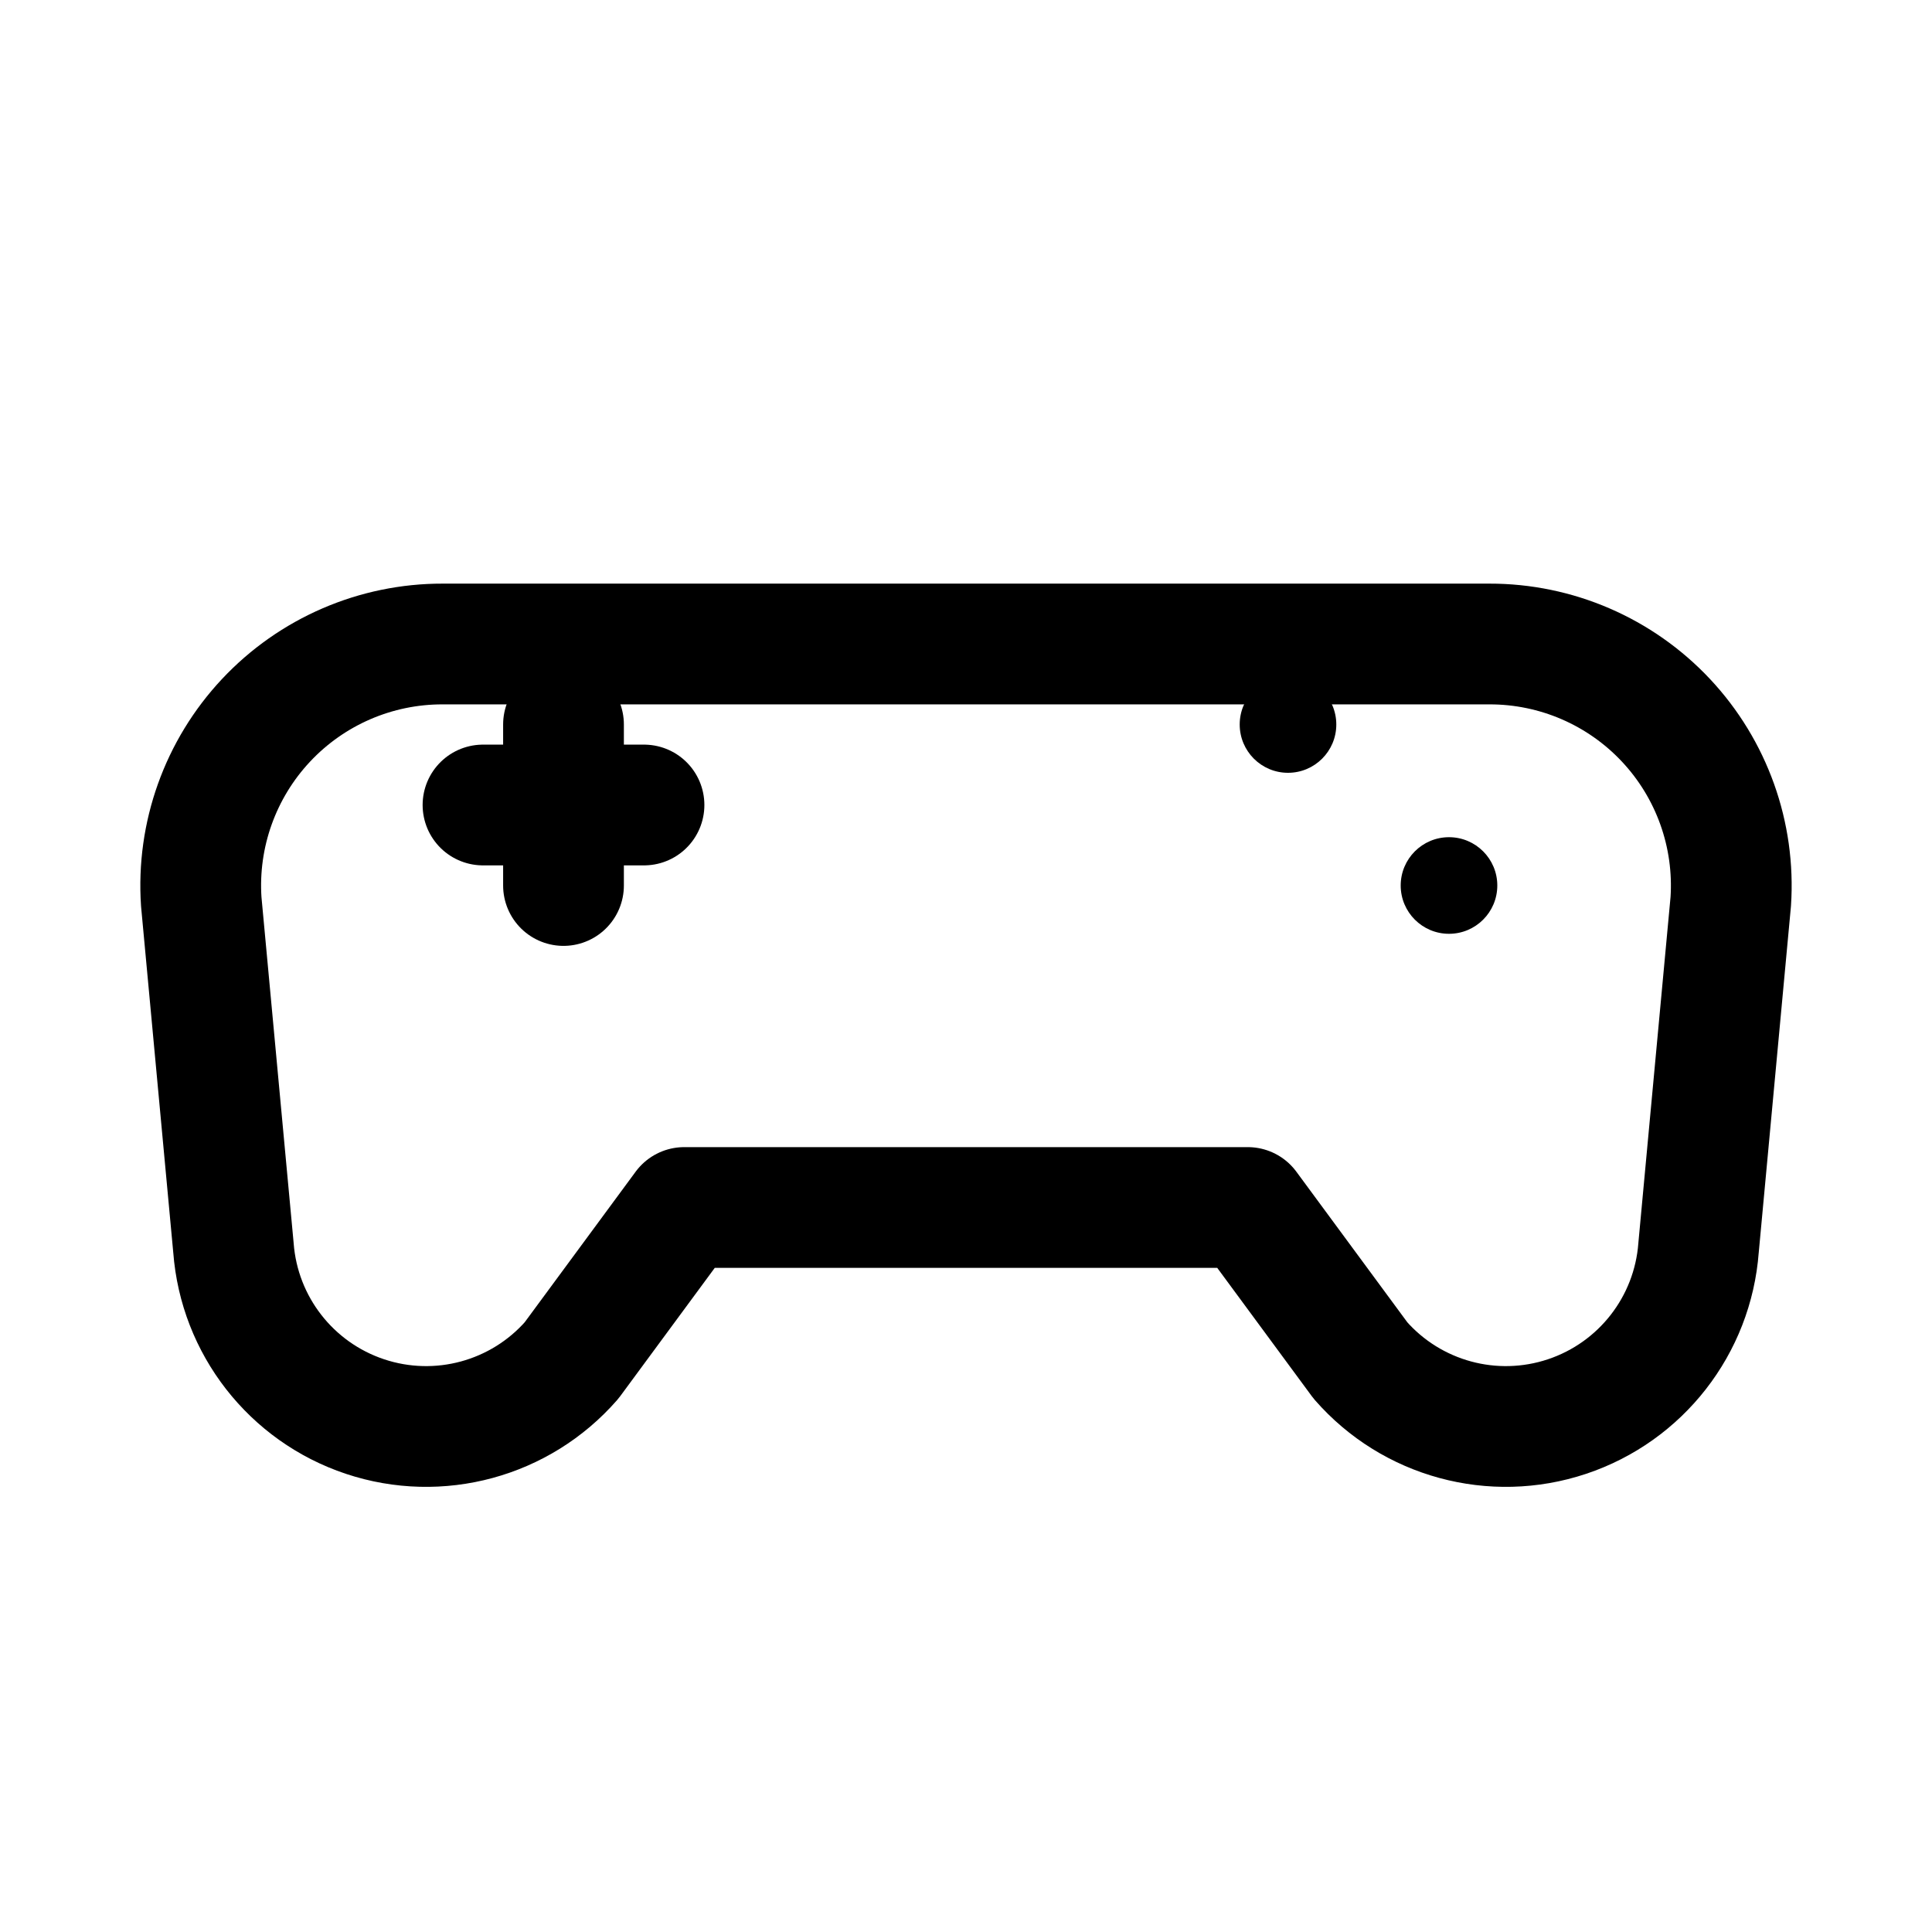
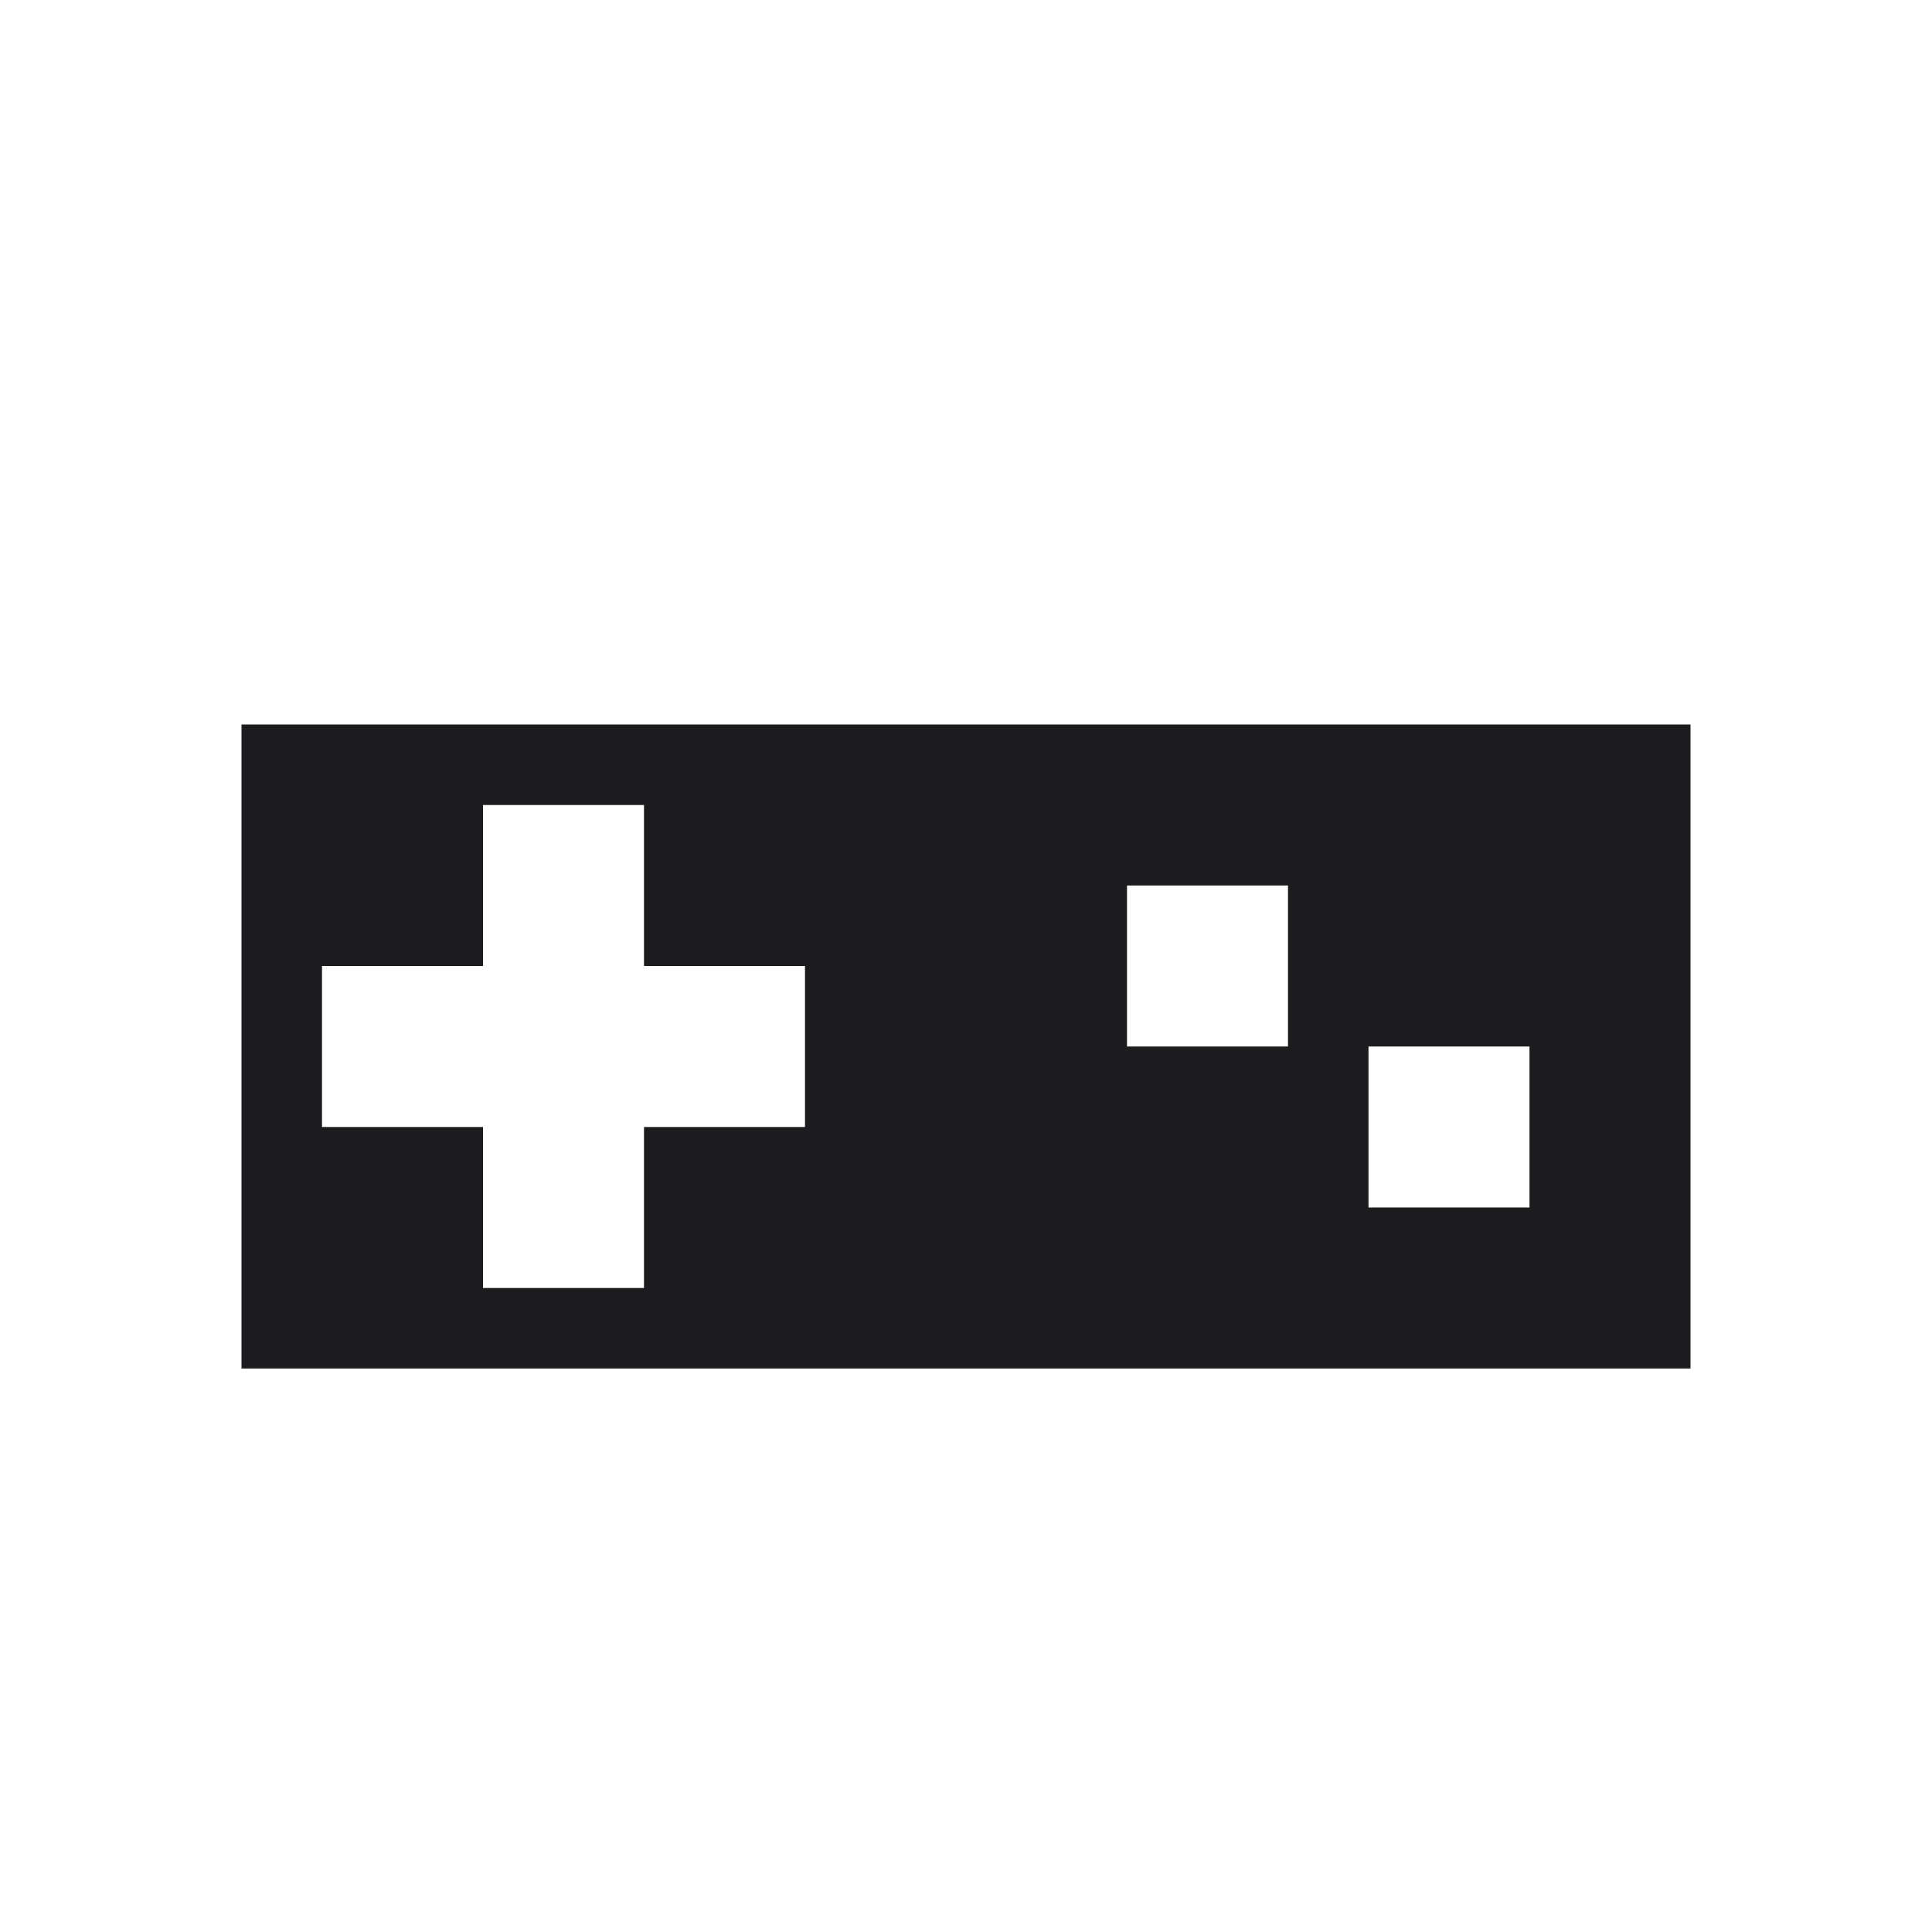
- <svg xmlns="http://www.w3.org/2000/svg" viewBox="0 0 24 24" fill="none" stroke="#000" stroke-width="1.5" stroke-linecap="round" stroke-linejoin="round">
-   <path d="M7 9v2" />
-   <path d="M6 10h2" />
-   <circle cx="16" cy="9" r="0.6" fill="#000" stroke="none" />
-   <circle cx="18" cy="11" r="0.6" fill="#000" stroke="none" />
-   <path d="M5.5 8h13a3 3 0 0 1 3 3.2l-.4 4.3a2.4 2.4 0 0 1-4.2 1.4L15.5 15h-7l-1.4 1.9a2.4 2.4 0 0 1-4.2-1.4L2.5 11.2A3 3 0 0 1 5.5 8z" />
+ <svg xmlns="http://www.w3.org/2000/svg" viewBox="0 0 24 24">
+   <path fill="#1c1c1f" fill-rule="evenodd" clip-rule="evenodd" d="M3 9H21V17H3Z M6 10H8V12H10V14H8V16H6V14H4V12H6Z M14 11H16V13H14Z M17 13H19V15H17Z" />
</svg>
